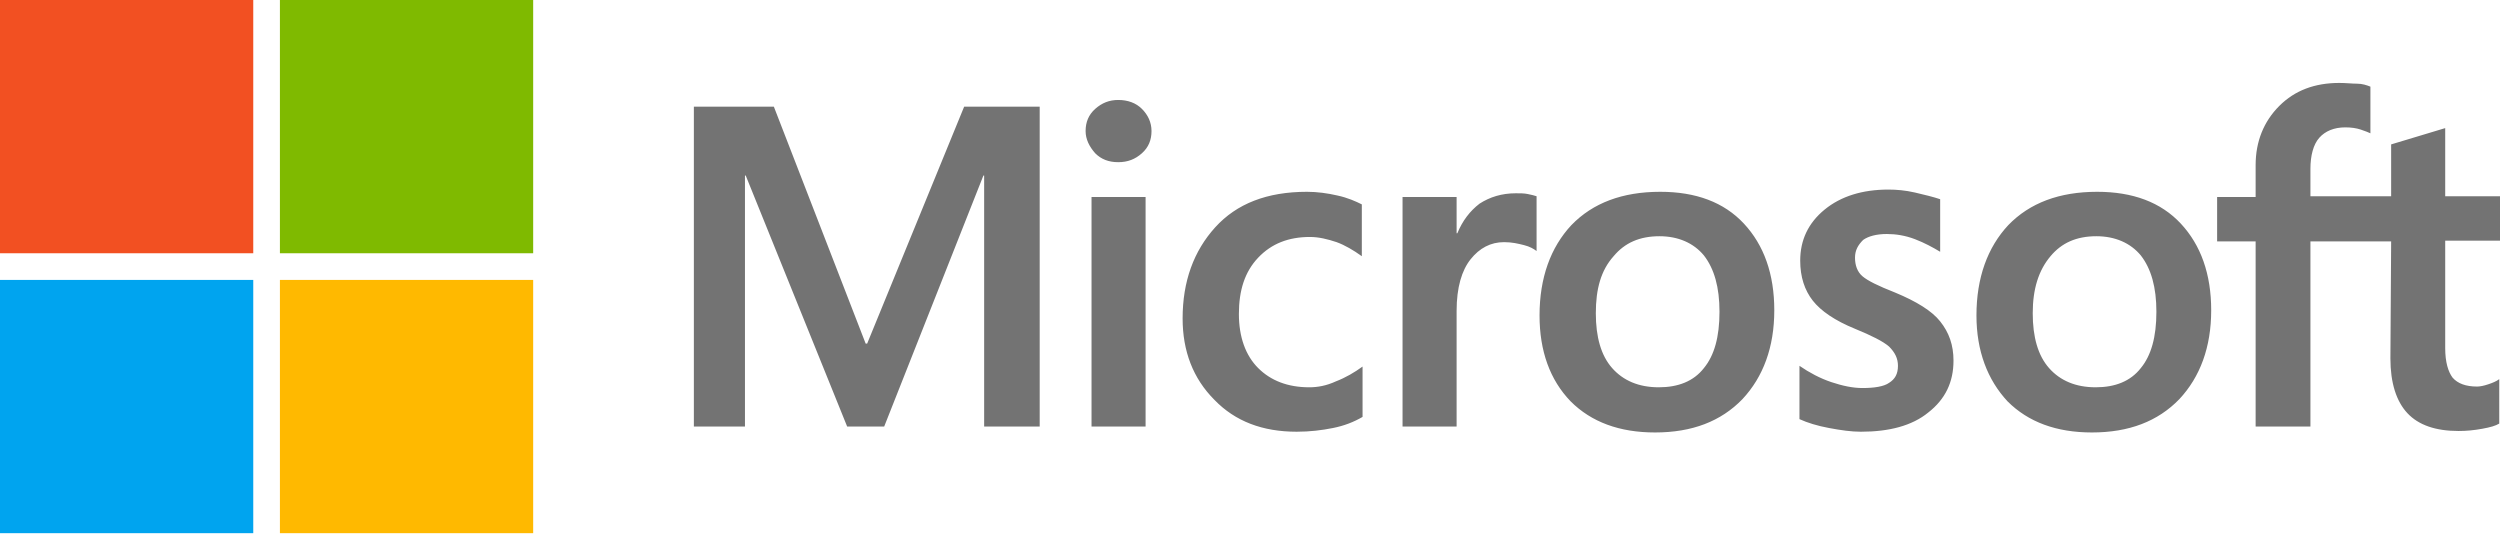
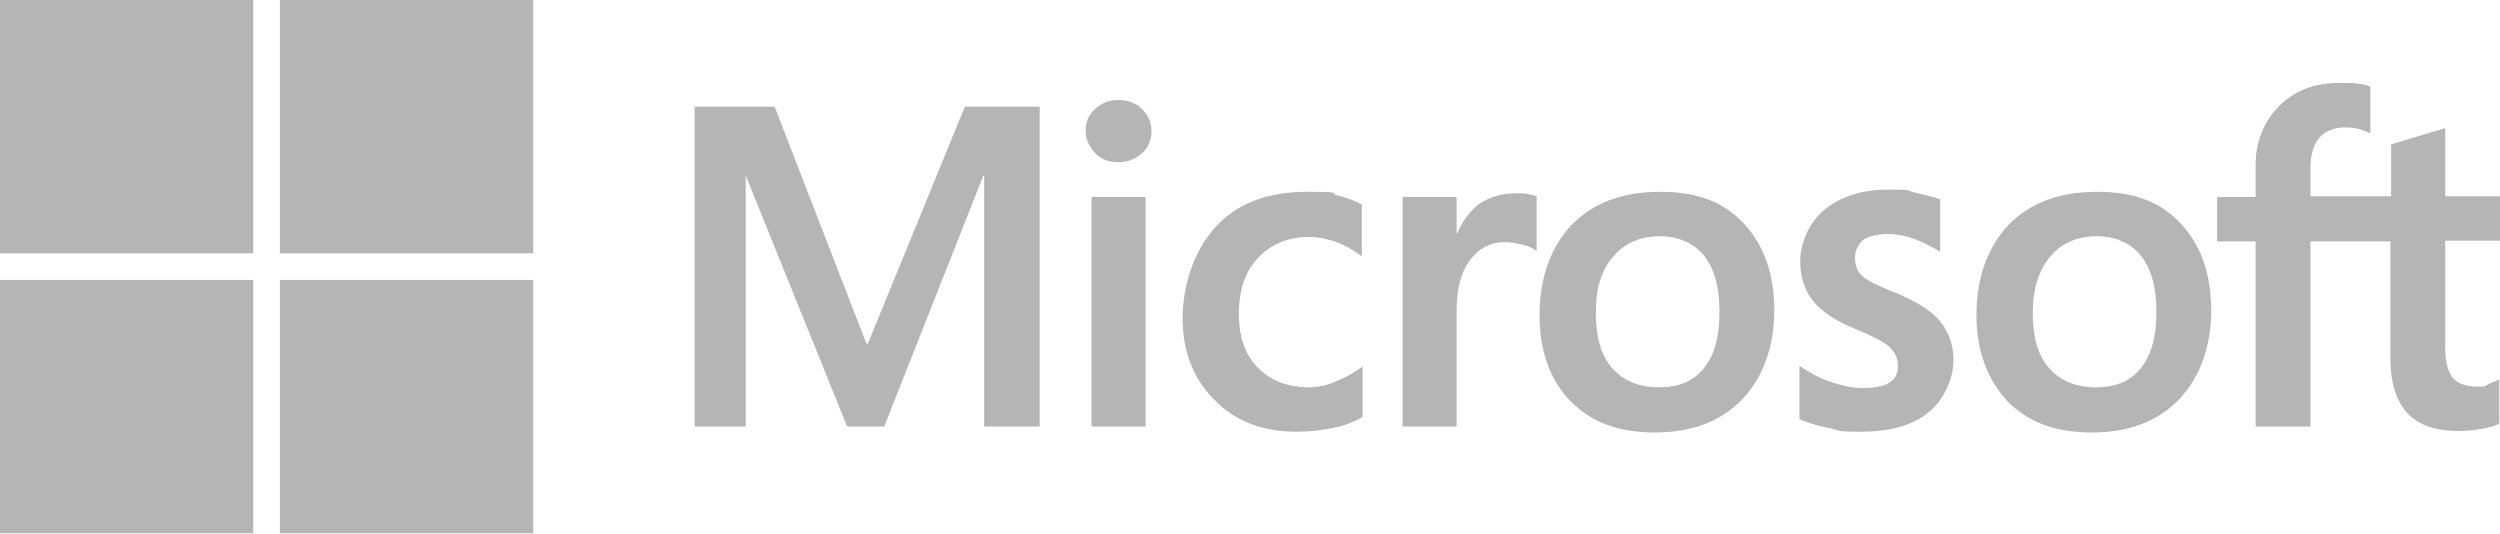
- <svg xmlns="http://www.w3.org/2000/svg" version="1.1" viewBox="0 0 337.6 72">
-   <path fill="#737373" d="M140.4,14.4v43.2h-7.5V23.7h-0.1l-13.4,33.9h-5l-13.7-33.9h-0.1v33.9h-6.9V14.4h10.8l12.4,32h0.2l13.1-32H140.4 z M146.6,17.7c0-1.2,0.4-2.2,1.3-3c0.9-0.8,1.9-1.2,3.1-1.2c1.3,0,2.4,0.4,3.2,1.2s1.3,1.8,1.3,3c0,1.2-0.4,2.2-1.3,3 c-0.9,0.8-1.9,1.2-3.2,1.2s-2.3-0.4-3.1-1.2C147.1,19.8,146.6,18.8,146.6,17.7z M154.7,26.6v31h-7.3v-31H154.7z M176.8,52.3 c1.1,0,2.3-0.2,3.6-0.8c1.3-0.5,2.5-1.2,3.6-2v6.8c-1.2,0.7-2.5,1.2-4,1.5c-1.5,0.3-3.1,0.5-4.9,0.5c-4.6,0-8.3-1.4-11.1-4.3 c-2.9-2.9-4.3-6.6-4.3-11c0-5,1.5-9.1,4.4-12.3c2.9-3.2,7-4.8,12.4-4.8c1.4,0,2.8,0.2,4.1,0.5c1.4,0.3,2.5,0.8,3.3,1.2v7 c-1.1-0.8-2.3-1.5-3.4-1.9c-1.2-0.4-2.4-0.7-3.6-0.7c-2.9,0-5.2,0.9-7,2.8s-2.6,4.4-2.6,7.6c0,3.1,0.9,5.6,2.6,7.3 C171.6,51.4,173.9,52.3,176.8,52.3z M204.7,26.1c0.6,0,1.1,0,1.6,0.1s0.9,0.2,1.2,0.3v7.4c-0.4-0.3-0.9-0.6-1.7-0.8 s-1.6-0.4-2.7-0.4c-1.8,0-3.3,0.8-4.5,2.3s-1.9,3.8-1.9,7v15.6h-7.3v-31h7.3v4.9h0.1c0.7-1.7,1.7-3,3-4 C201.2,26.6,202.8,26.1,204.7,26.1z M207.9,42.6c0-5.1,1.5-9.2,4.3-12.2c2.9-3,6.9-4.5,12-4.5c4.8,0,8.6,1.4,11.3,4.3 s4.1,6.8,4.1,11.7c0,5-1.5,9-4.3,12c-2.9,3-6.8,4.5-11.8,4.5c-4.8,0-8.6-1.4-11.4-4.2C209.3,51.3,207.9,47.4,207.9,42.6z M215.5,42.3c0,3.2,0.7,5.7,2.2,7.4s3.6,2.6,6.3,2.6c2.6,0,4.7-0.8,6.1-2.6c1.4-1.7,2.1-4.2,2.1-7.6c0-3.3-0.7-5.8-2.1-7.6 c-1.4-1.7-3.5-2.6-6-2.6c-2.7,0-4.7,0.9-6.2,2.7C216.2,36.5,215.5,39,215.5,42.3z M250.5,34.8c0,1,0.3,1.9,1,2.5 c0.7,0.6,2.1,1.3,4.4,2.2c2.9,1.2,5,2.5,6.1,3.9c1.2,1.5,1.8,3.2,1.8,5.3c0,2.9-1.1,5.2-3.4,7c-2.2,1.8-5.3,2.6-9.1,2.6 c-1.3,0-2.7-0.2-4.3-0.5c-1.6-0.3-2.9-0.7-4-1.2v-7.2c1.3,0.9,2.8,1.7,4.3,2.2c1.5,0.5,2.9,0.8,4.2,0.8c1.6,0,2.9-0.2,3.6-0.7 c0.8-0.5,1.2-1.2,1.2-2.3c0-1-0.4-1.8-1.2-2.6c-0.8-0.7-2.4-1.5-4.6-2.4c-2.7-1.1-4.6-2.4-5.7-3.8s-1.7-3.2-1.7-5.4 c0-2.8,1.1-5.1,3.3-6.9c2.2-1.8,5.1-2.7,8.6-2.7c1.1,0,2.3,0.1,3.6,0.4s2.5,0.6,3.4,0.9V34c-1-0.6-2.1-1.2-3.4-1.7 c-1.3-0.5-2.6-0.7-3.8-0.7c-1.4,0-2.5,0.3-3.2,0.8C250.9,33.1,250.5,33.8,250.5,34.8z M266.9,42.6c0-5.1,1.5-9.2,4.3-12.2 c2.9-3,6.9-4.5,12-4.5c4.8,0,8.6,1.4,11.3,4.3s4.1,6.8,4.1,11.7c0,5-1.5,9-4.3,12c-2.9,3-6.8,4.5-11.8,4.5c-4.8,0-8.6-1.4-11.4-4.2 C268.4,51.3,266.9,47.4,266.9,42.6z M274.5,42.3c0,3.2,0.7,5.7,2.2,7.4s3.6,2.6,6.3,2.6c2.6,0,4.7-0.8,6.1-2.6 c1.4-1.7,2.1-4.2,2.1-7.6c0-3.3-0.7-5.8-2.1-7.6c-1.4-1.7-3.5-2.6-6-2.6c-2.7,0-4.7,0.9-6.2,2.7C275.3,36.5,274.5,39,274.5,42.3z M322.9,32.6h-10.9v25h-7.4v-25h-5.2v-6h5.2v-4.3c0-3.2,1.1-5.9,3.2-8s4.8-3.1,8.1-3.1c0.9,0,1.7,0.1,2.4,0.1s1.3,0.2,1.8,0.4v6.3 c-0.2-0.1-0.7-0.3-1.3-0.5c-0.6-0.2-1.3-0.3-2.1-0.3c-1.5,0-2.7,0.5-3.5,1.4c-0.8,0.9-1.2,2.4-1.2,4.2v3.7h10.9v-7l7.3-2.2v9.2h7.4 v6h-7.4v14.5c0,1.9,0.4,3.2,1,4c0.7,0.8,1.8,1.2,3.3,1.2c0.4,0,0.9-0.1,1.5-0.3c0.6-0.2,1.1-0.4,1.5-0.7v6c-0.5,0.3-1.2,0.5-2.3,0.7 c-1.1,0.2-2.1,0.3-3.2,0.3c-3.1,0-5.4-0.8-6.9-2.4c-1.5-1.6-2.3-4.1-2.3-7.4L322.9,32.6L322.9,32.6z" />
-   <rect fill="#F25022" width="34.2" height="34.2" />
-   <rect x="37.8" fill="#7FBA00" width="34.2" height="34.2" />
-   <rect y="37.8" fill="#00A4EF" width="34.2" height="34.2" />
-   <rect x="37.8" y="37.8" fill="#FFB900" width="34.2" height="34.2" />
+ <svg xmlns="http://www.w3.org/2000/svg" id="Layer_1" version="1.1" viewBox="0 0 337.6 72">
+   <defs>
+     <style>
+       .st0 {
+         fill: #b5b5b5;
+       }
+     </style>
+   </defs>
+   <path class="st0" d="M140.4,14.4v43.2h-7.5V23.7h-.1l-13.4,33.9h-5l-13.7-33.9h0v33.9h-6.9V14.4h10.8l12.4,32h.2l13.1-32s10.2,0,10.2,0ZM146.6,17.7c0-1.2.4-2.2,1.3-3,.9-.8,1.9-1.2,3.1-1.2s2.4.4,3.2,1.2,1.3,1.8,1.3,3-.4,2.2-1.3,3c-.9.8-1.9,1.2-3.2,1.2s-2.3-.4-3.1-1.2c-.8-.9-1.3-1.9-1.3-3ZM154.7,26.6v31h-7.3v-31s7.3,0,7.3,0ZM176.8,52.3c1.1,0,2.3-.2,3.6-.8,1.3-.5,2.5-1.2,3.6-2v6.8c-1.2.7-2.5,1.2-4,1.5s-3.1.5-4.9.5c-4.6,0-8.3-1.4-11.1-4.3-2.9-2.9-4.3-6.6-4.3-11s1.5-9.1,4.4-12.3,7-4.8,12.4-4.8,2.8.2,4.1.5c1.4.3,2.5.8,3.3,1.2v7c-1.1-.8-2.3-1.5-3.4-1.9-1.2-.4-2.4-.7-3.6-.7-2.9,0-5.2.9-7,2.8s-2.6,4.4-2.6,7.6.9,5.6,2.6,7.3c1.7,1.7,4,2.6,6.9,2.6ZM204.7,26.1c.6,0,1.1,0,1.6.1s.9.2,1.2.3v7.4c-.4-.3-.9-.6-1.7-.8s-1.6-.4-2.7-.4c-1.8,0-3.3.8-4.5,2.3s-1.9,3.8-1.9,7v15.6h-7.3v-31h7.3v4.9h.1c.7-1.7,1.7-3,3-4,1.4-.9,3-1.4,4.9-1.4ZM207.9,42.6c0-5.1,1.5-9.2,4.3-12.2,2.9-3,6.9-4.5,12-4.5s8.6,1.4,11.3,4.3c2.7,2.9,4.1,6.8,4.1,11.7s-1.5,9-4.3,12c-2.9,3-6.8,4.5-11.8,4.5s-8.6-1.4-11.4-4.2c-2.8-2.9-4.2-6.8-4.2-11.6ZM215.5,42.3c0,3.2.7,5.7,2.2,7.4s3.6,2.6,6.3,2.6,4.7-.8,6.1-2.6c1.4-1.7,2.1-4.2,2.1-7.6s-.7-5.8-2.1-7.6c-1.4-1.7-3.5-2.6-6-2.6s-4.7.9-6.2,2.7c-1.7,1.9-2.4,4.4-2.4,7.7ZM250.5,34.8c0,1,.3,1.9,1,2.5s2.1,1.3,4.4,2.2c2.9,1.2,5,2.5,6.1,3.9,1.2,1.5,1.8,3.2,1.8,5.3s-1.1,5.2-3.4,7c-2.2,1.8-5.3,2.6-9.1,2.6s-2.7-.2-4.3-.5-2.9-.7-4-1.2v-7.2c1.3.9,2.8,1.7,4.3,2.2s2.9.8,4.2.8,2.9-.2,3.6-.7c.8-.5,1.2-1.2,1.2-2.3s-.4-1.8-1.2-2.6c-.8-.7-2.4-1.5-4.6-2.4-2.7-1.1-4.6-2.4-5.7-3.8s-1.7-3.2-1.7-5.4,1.1-5.1,3.3-6.9,5.1-2.7,8.6-2.7,2.3.1,3.6.4,2.5.6,3.4.9v7.1c-1-.6-2.1-1.2-3.4-1.7s-2.6-.7-3.8-.7-2.5.3-3.2.8c-.7.7-1.1,1.4-1.1,2.4ZM266.9,42.6c0-5.1,1.5-9.2,4.3-12.2,2.9-3,6.9-4.5,12-4.5s8.6,1.4,11.3,4.3c2.7,2.9,4.1,6.8,4.1,11.7s-1.5,9-4.3,12c-2.9,3-6.8,4.5-11.8,4.5s-8.6-1.4-11.4-4.2c-2.7-2.9-4.2-6.8-4.2-11.6ZM274.5,42.3c0,3.2.7,5.7,2.2,7.4s3.6,2.6,6.3,2.6,4.7-.8,6.1-2.6c1.4-1.7,2.1-4.2,2.1-7.6s-.7-5.8-2.1-7.6c-1.4-1.7-3.5-2.6-6-2.6s-4.7.9-6.2,2.7c-1.6,1.9-2.4,4.4-2.4,7.7ZM322.9,32.6h-10.9v25h-7.4v-25h-5.2v-6h5.2v-4.3c0-3.2,1.1-5.9,3.2-8s4.8-3.1,8.1-3.1,1.7.1,2.4.1,1.3.2,1.8.4v6.3c-.2-.1-.7-.3-1.3-.5-.6-.2-1.3-.3-2.1-.3-1.5,0-2.7.5-3.5,1.4s-1.2,2.4-1.2,4.2v3.7h10.9v-7l7.3-2.2v9.2h7.4v6h-7.4v14.5c0,1.9.4,3.2,1,4,.7.8,1.8,1.2,3.3,1.2s.9,0,1.5-.3,1.1-.4,1.5-.7v6c-.5.3-1.2.5-2.3.7-1.1.2-2.1.3-3.2.3-3.1,0-5.4-.8-6.9-2.4-1.5-1.6-2.3-4.1-2.3-7.4v-15.8h.1Z" />
+   <rect class="st0" width="34.2" height="34.2" />
+   <rect class="st0" x="37.8" width="34.2" height="34.2" />
+   <rect class="st0" y="37.8" width="34.2" height="34.2" />
+   <rect class="st0" x="37.8" y="37.8" width="34.2" height="34.2" />
</svg>
